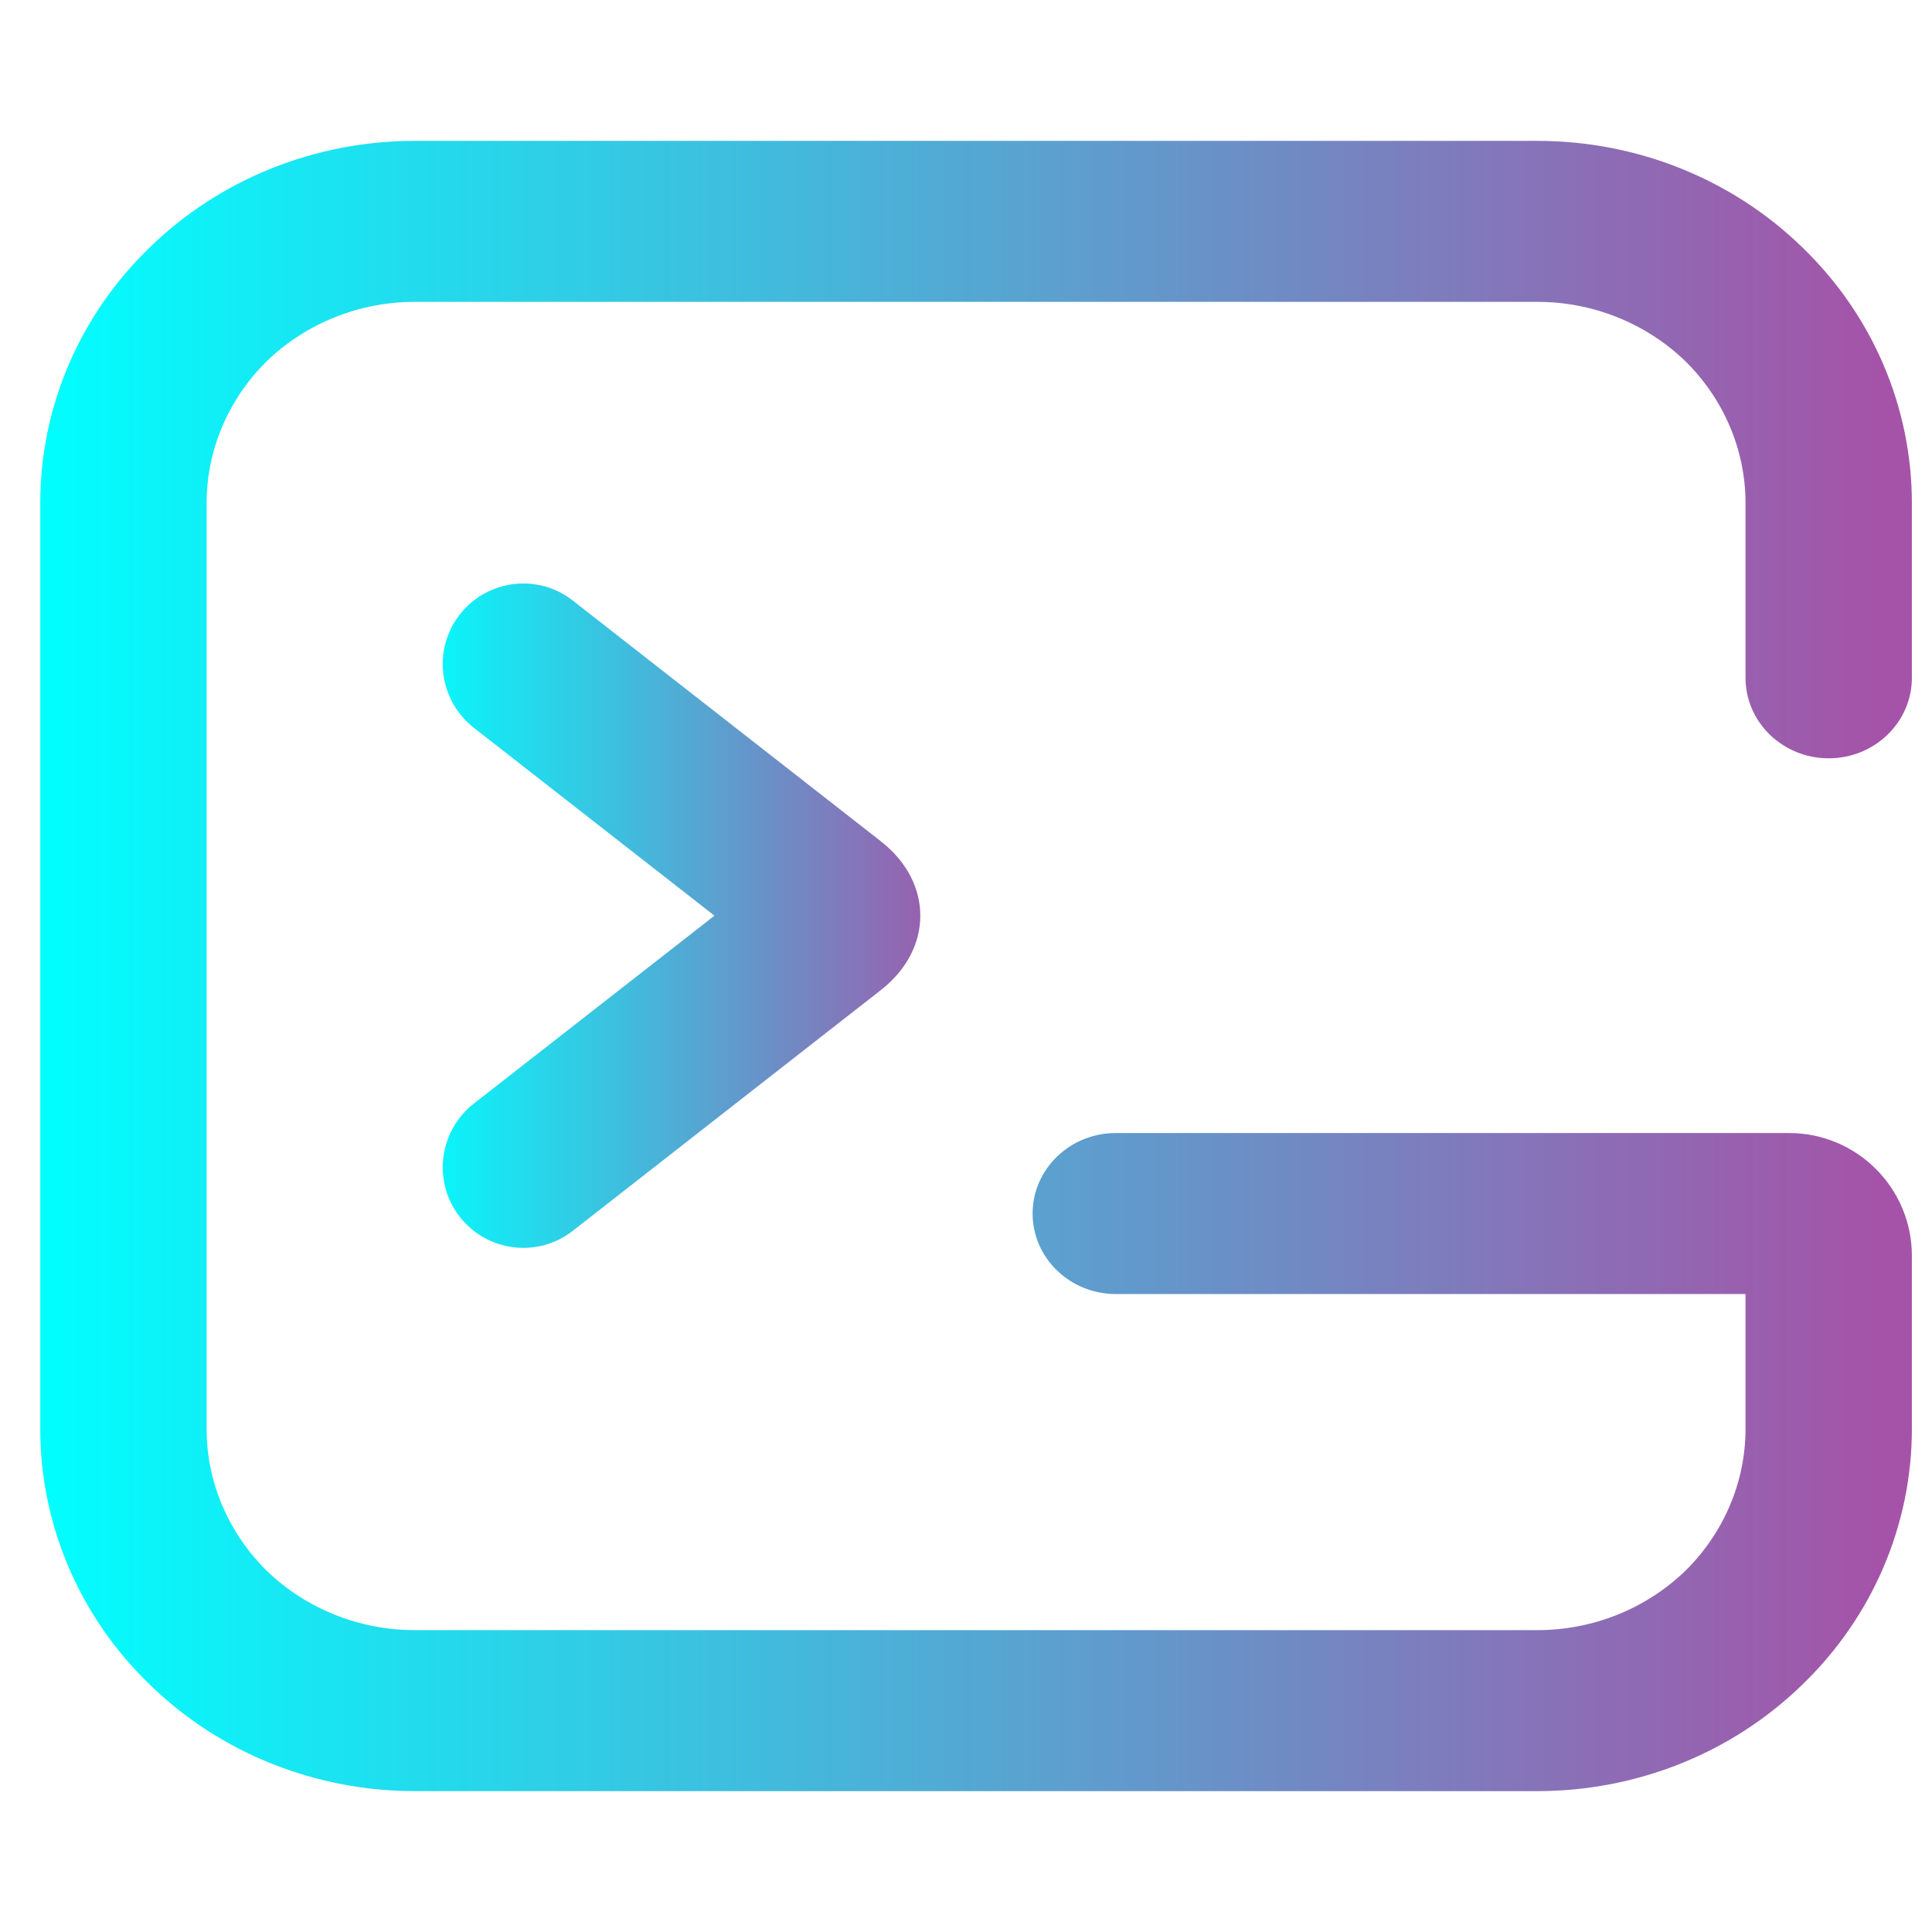
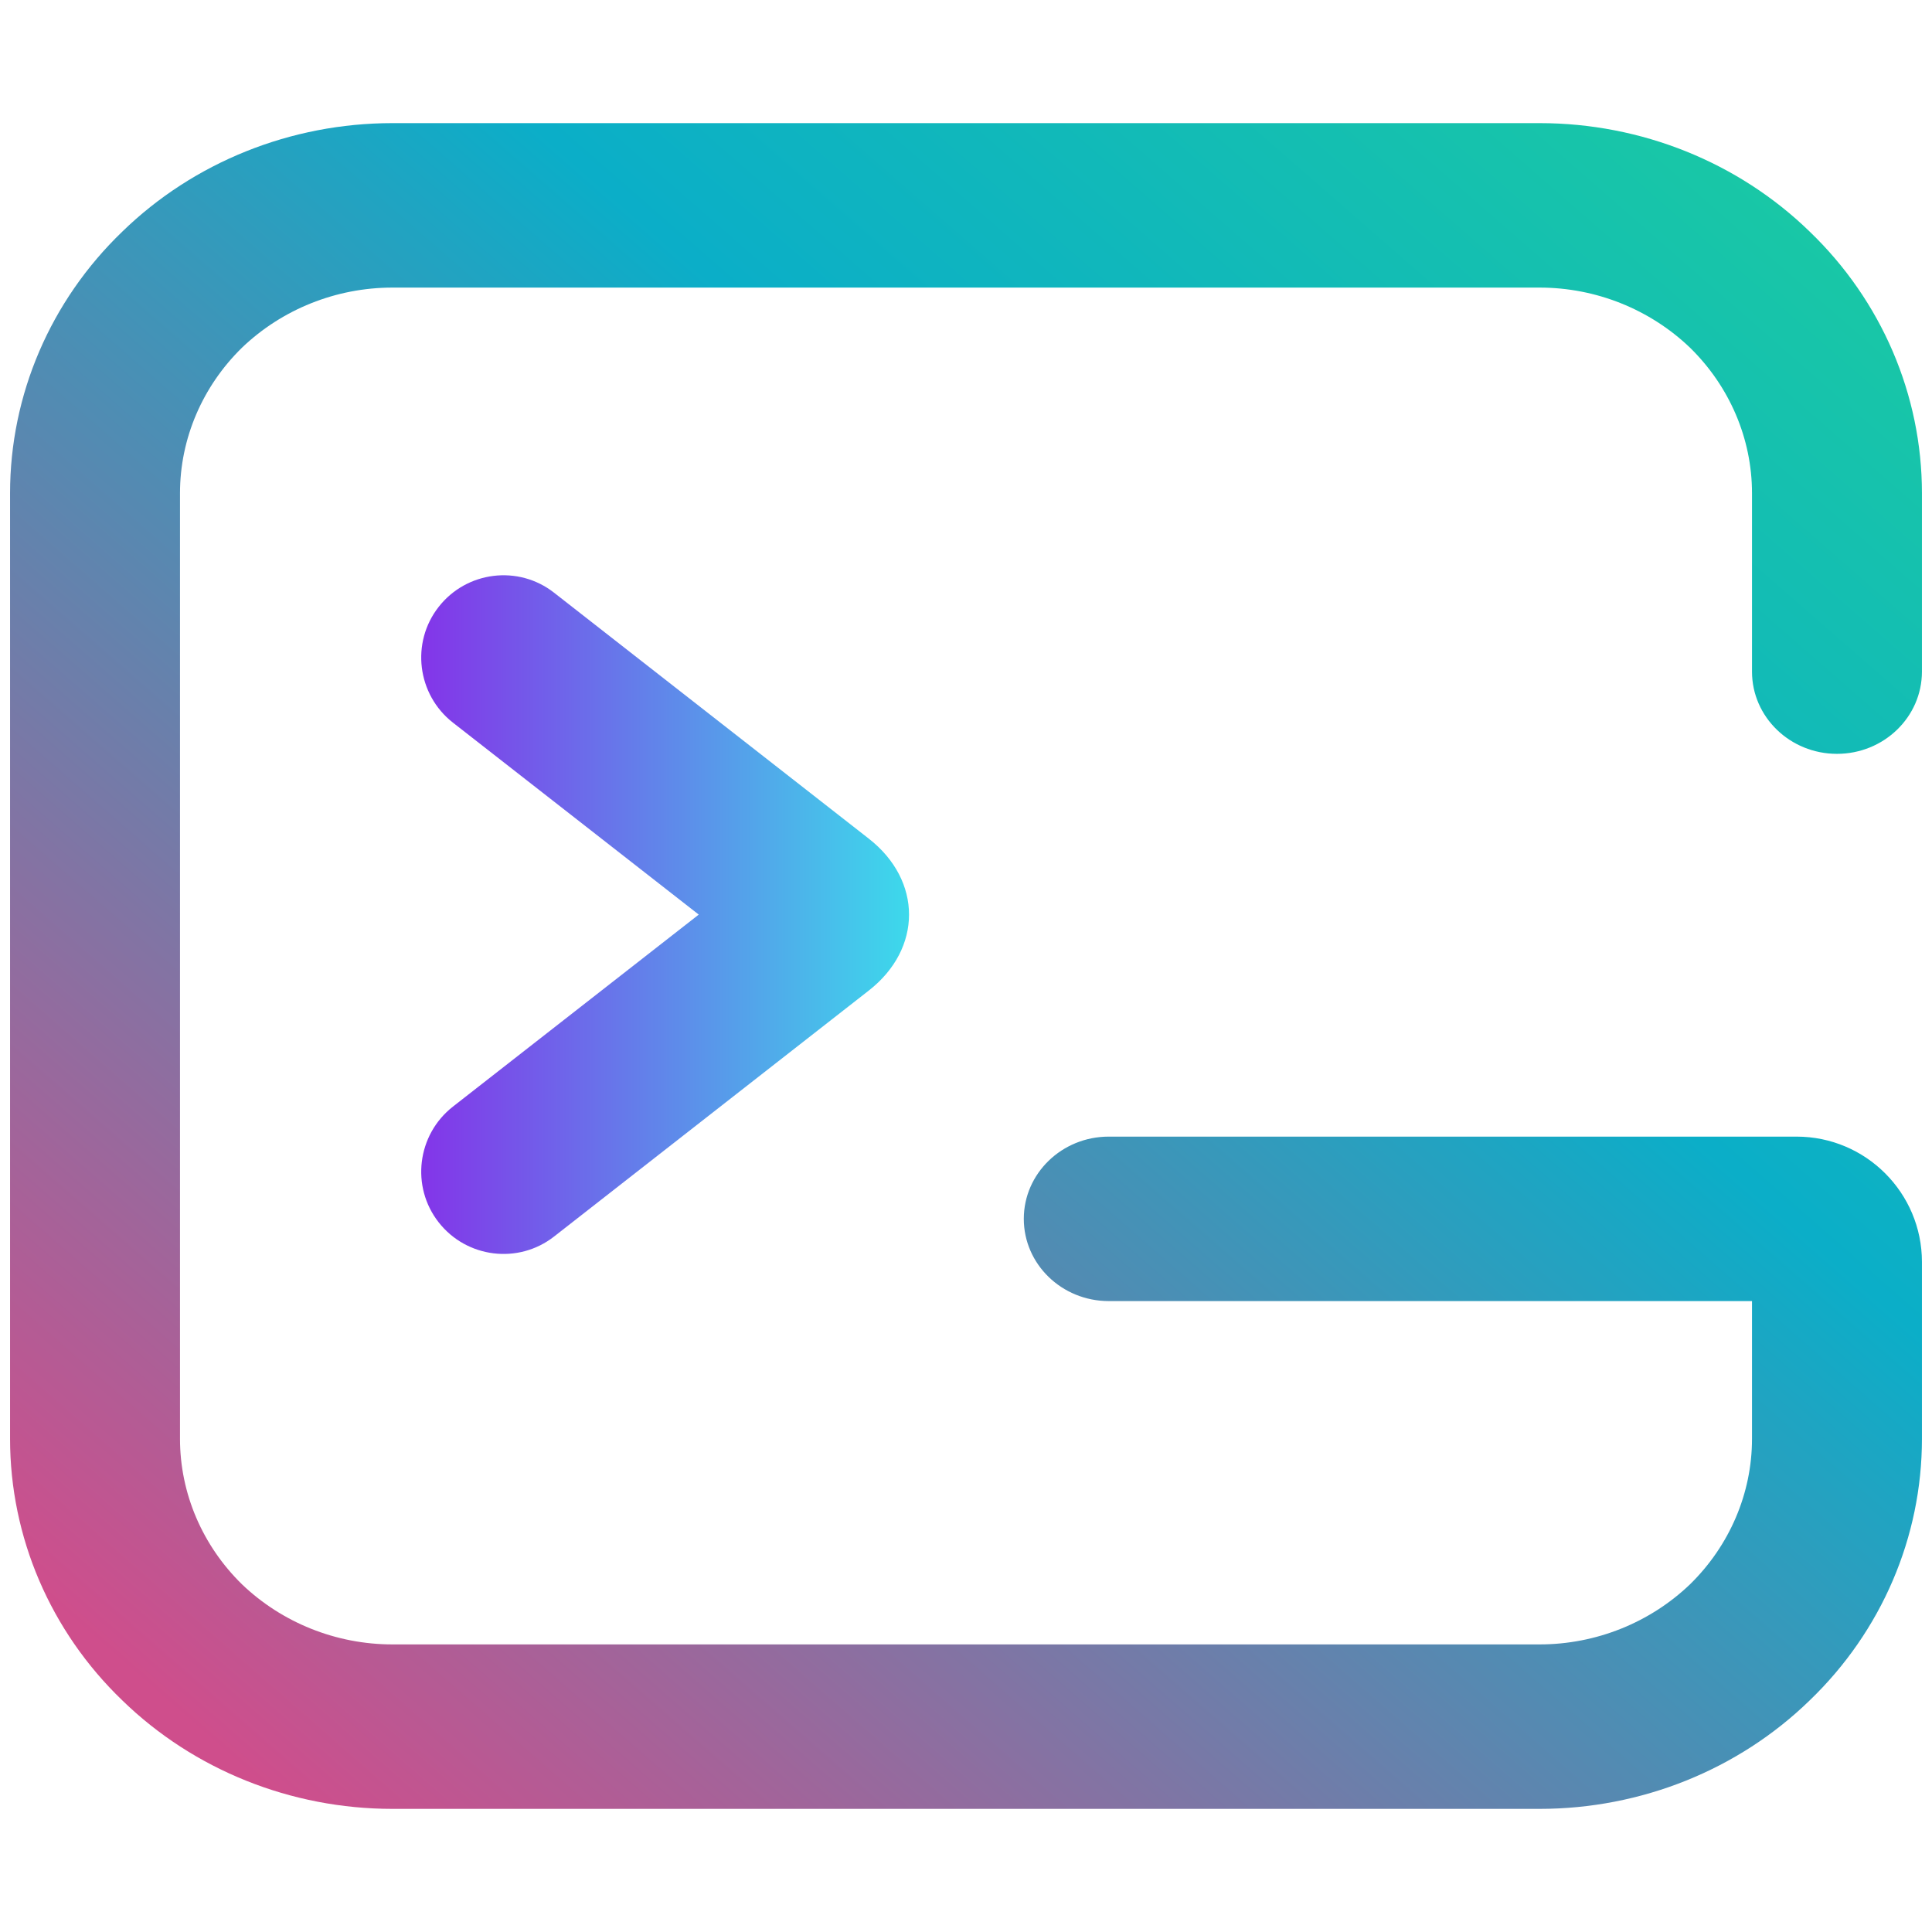
<svg xmlns="http://www.w3.org/2000/svg" style="isolation:isolate" viewBox="0 0 48 48" width="48pt" height="48pt">
-   <linearGradient id="_lgradient_3" x1="0" y1="0.5" x2="1" y2="0.5" gradientTransform="matrix(46.5,0,0,41,1,3.5)" gradientUnits="userSpaceOnUse">
-     <stop offset="0%" stop-opacity="1" style="stop-color:rgb(0,255,255)" />
-     <stop offset="98.261%" stop-opacity="1" style="stop-color:rgb(165,83,168)" />
+   <linearGradient id="_lgradient_0" x1="0.05" y1="0.897" x2="1.137" y2="-0.183" gradientTransform="matrix(47.5,0,0,41.882,0.25,3.059)" gradientUnits="userSpaceOnUse">
+     <stop offset="0%" stop-opacity="1" style="stop-color:rgb(207,78,140)" />
+     <stop offset="51.739%" stop-opacity="1" style="stop-color:rgb(11,174,200)" />
+     <stop offset="97.826%" stop-opacity="1" style="stop-color:rgb(34,216,143)" />
  </linearGradient>
-   <path d=" M 27.722 32.15 L 27.722 32.15 C 26.581 32.15 25.655 31.254 25.655 30.15 L 25.655 30.15 C 25.655 29.046 26.581 28.15 27.722 28.15 L 27.722 28.15 L 44.45 28.15 C 46.134 28.15 47.5 29.516 47.5 31.2 L 47.5 35.5 C 47.5 37.89 46.518 40.18 44.772 41.86 C 43.036 43.55 40.67 44.5 38.2 44.5 L 10.3 44.5 C 7.83 44.5 5.464 43.55 3.728 41.86 C 1.982 40.18 1 37.89 1 35.5 L 1 12.5 C 1 10.11 1.982 7.82 3.728 6.14 C 5.464 4.45 7.83 3.5 10.3 3.5 L 38.2 3.5 C 40.67 3.5 43.036 4.45 44.772 6.14 C 46.518 7.82 47.5 10.11 47.5 12.5 L 47.5 16.84 L 47.5 16.84 C 47.5 17.944 46.574 18.84 45.433 18.84 L 45.433 18.84 C 44.293 18.84 43.367 17.944 43.367 16.84 L 43.367 16.84 L 43.367 12.5 C 43.367 11.17 42.819 9.9 41.858 8.96 C 40.887 8.03 39.574 7.5 38.2 7.5 L 10.3 7.5 C 8.926 7.5 7.613 8.03 6.642 8.96 C 5.681 9.9 5.133 11.17 5.133 12.5 L 5.133 35.5 C 5.133 36.83 5.681 38.1 6.642 39.04 C 7.613 39.97 8.926 40.5 10.3 40.5 L 38.2 40.5 C 39.574 40.5 40.887 39.97 41.858 39.04 C 42.819 38.1 43.367 36.83 43.367 35.5 L 43.367 32.15 L 27.722 32.15 Z " fill="url(#_lgradient_3)" />
-   <linearGradient id="_lgradient_4" x1="0" y1="0.5" x2="1" y2="0.5" gradientTransform="matrix(14.06,0,0,18.12,10.19,13.69)" gradientUnits="userSpaceOnUse">
-     <stop offset="0%" stop-opacity="1" style="stop-color:rgb(0,255,255)" />
-     <stop offset="98.261%" stop-opacity="1" style="stop-color:rgb(165,83,168)" />
+   <path d=" M 27.547 32.325 L 27.547 32.325 C 26.382 32.325 25.436 31.41 25.436 30.282 L 25.436 30.282 C 25.436 29.155 26.382 28.239 27.547 28.239 L 27.547 28.239 L 44.635 28.239 C 46.354 28.239 47.75 29.635 47.75 31.354 L 47.75 35.747 C 47.75 38.189 46.747 40.528 44.963 42.244 C 43.19 43.97 40.773 44.941 38.25 44.941 L 9.75 44.941 C 7.227 44.941 4.81 43.97 3.037 42.244 C 1.253 40.528 0.25 38.189 0.25 35.747 L 0.25 12.253 C 0.25 9.811 1.253 7.472 3.037 5.756 C 4.81 4.03 7.227 3.059 9.75 3.059 L 38.25 3.059 C 40.773 3.059 43.19 4.03 44.963 5.756 C 46.747 7.472 47.75 9.811 47.75 12.253 L 47.75 16.686 L 47.75 16.686 C 47.75 17.814 46.804 18.729 45.639 18.729 L 45.639 18.729 C 44.474 18.729 43.528 17.814 43.528 16.686 L 43.528 16.686 L 43.528 12.253 C 43.528 10.894 42.968 9.597 41.987 8.637 C 40.994 7.687 39.654 7.145 38.25 7.145 L 9.75 7.145 C 8.346 7.145 7.006 7.687 6.013 8.637 C 5.032 9.597 4.472 10.894 4.472 12.253 L 4.472 35.747 C 4.472 37.106 5.032 38.403 6.013 39.363 C 7.006 40.313 8.346 40.855 9.75 40.855 L 38.25 40.855 C 39.654 40.855 40.994 40.313 41.987 39.363 C 42.968 38.403 43.528 37.106 43.528 35.747 L 43.528 32.325 L 27.547 32.325 Z " fill="url(#_lgradient_0)" />
+   <linearGradient id="_lgradient_1" x1="0" y1="0.5" x2="1" y2="0.5" gradientTransform="matrix(14.362,0,0,18.51,9.638,13.468)" gradientUnits="userSpaceOnUse">
+     <stop offset="0%" stop-opacity="1" style="stop-color:rgb(136,42,233)" />
+     <stop offset="100%" stop-opacity="1" style="stop-color:rgb(52,236,235)" />
  </linearGradient>
-   <path d=" M 11.77 18.08 L 11.77 18.08 C 10.898 17.396 10.743 16.134 11.425 15.265 L 11.425 15.265 C 12.107 14.396 13.363 14.241 14.23 14.92 L 14.23 14.92 L 21.886 20.903 C 23.191 21.922 23.191 23.578 21.886 24.597 L 14.23 30.58 L 14.23 30.58 C 13.363 31.259 12.107 31.104 11.425 30.235 L 11.425 30.235 C 10.743 29.366 10.898 28.104 11.77 27.42 L 11.77 27.42 L 17.75 22.75 L 11.77 18.08 Z " fill="url(#_lgradient_4)" />
+   <path d=" M 11.252 17.953 L 11.252 17.953 C 10.361 17.254 10.203 15.965 10.899 15.077 L 10.899 15.077 C 11.595 14.189 12.879 14.031 13.765 14.725 L 13.765 14.725 L 21.585 20.836 C 22.918 21.878 22.918 23.569 21.585 24.61 L 13.765 30.722 L 13.765 30.722 C 12.879 31.415 11.595 31.257 10.899 30.369 L 10.899 30.369 C 10.203 29.481 10.361 28.193 11.252 27.494 L 11.252 27.494 L 17.36 22.723 L 11.252 17.953 Z " fill="url(#_lgradient_1)" />
</svg>
